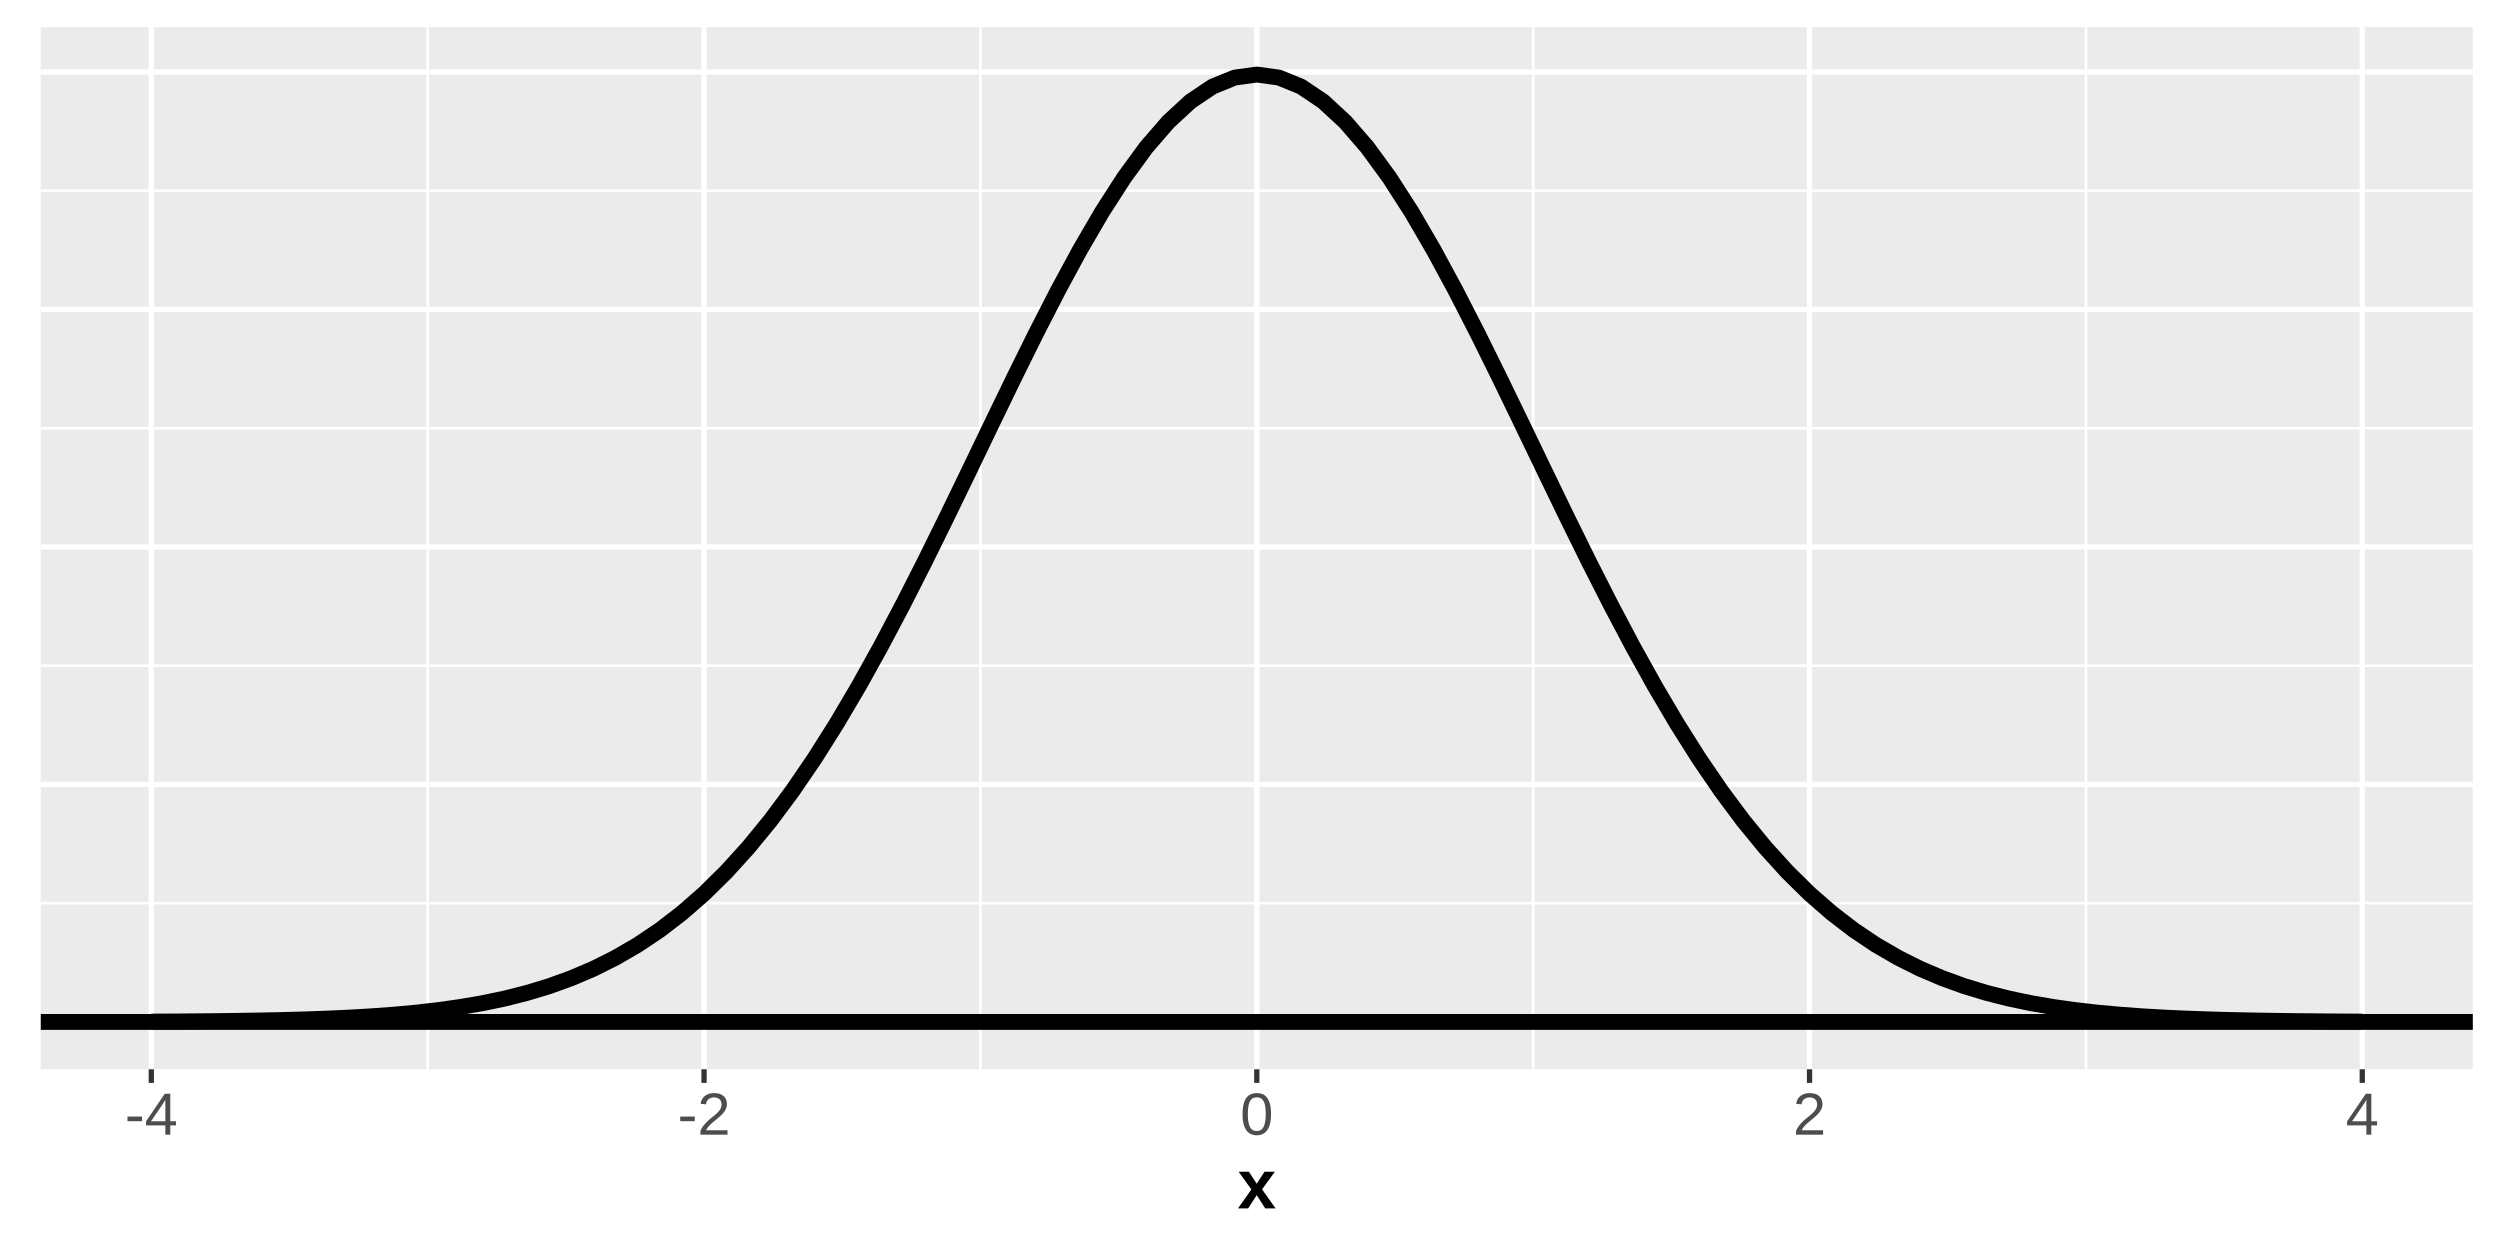
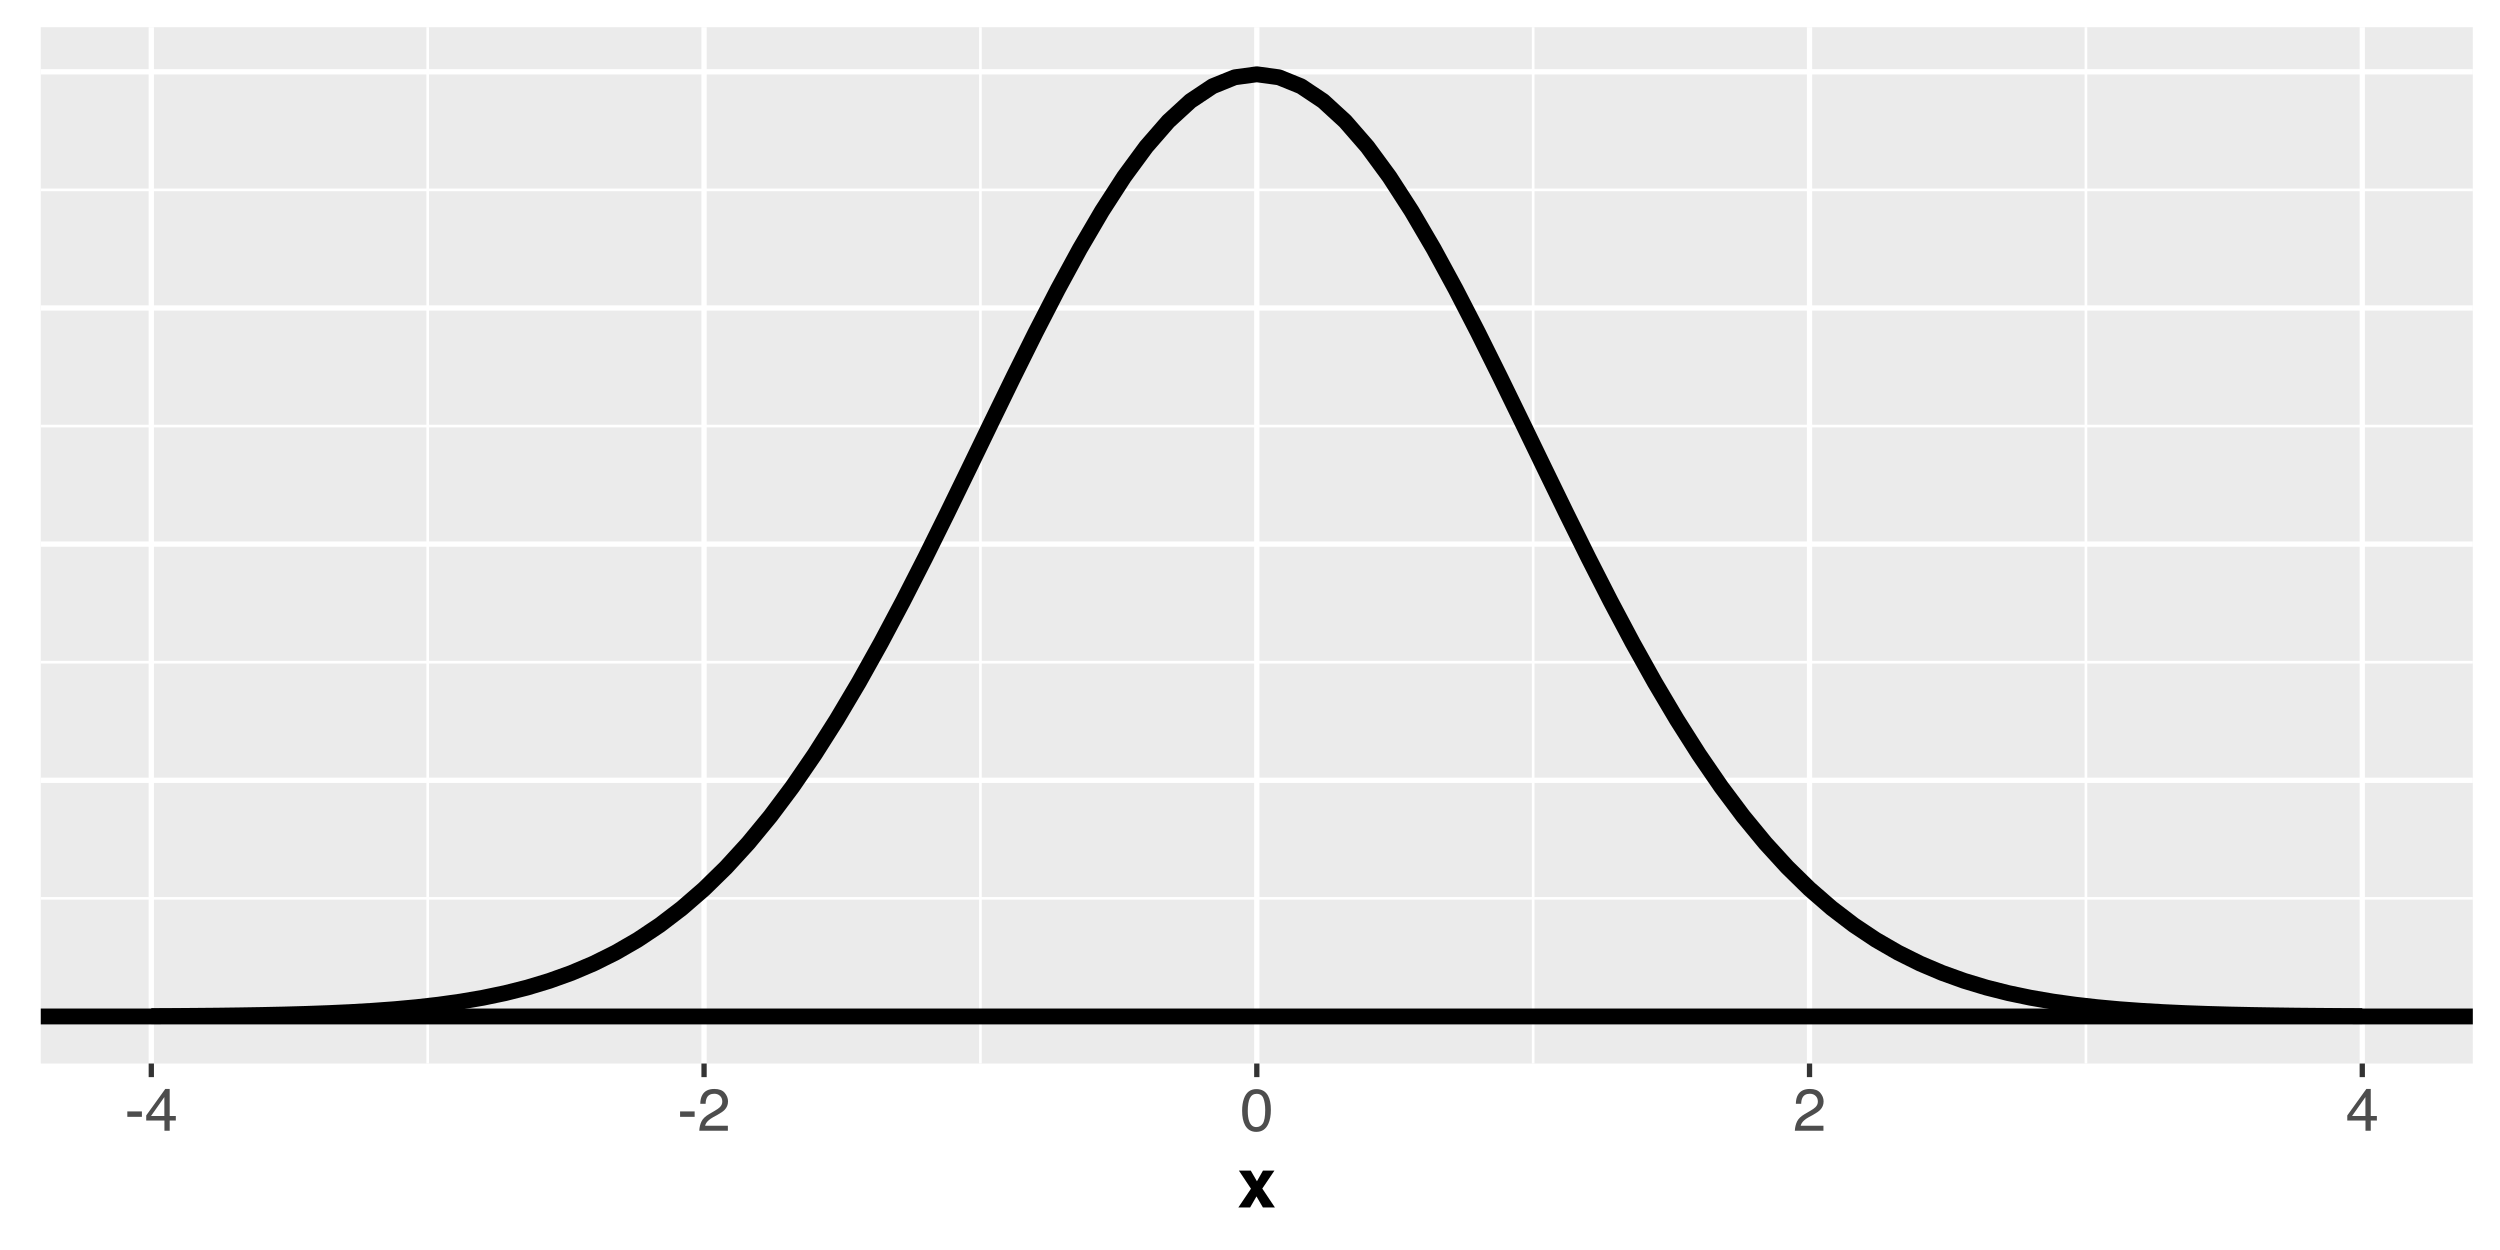
- <svg xmlns="http://www.w3.org/2000/svg" width="504pt" height="252pt" viewBox="0 0 504 252" version="1.1">
+ <svg xmlns="http://www.w3.org/2000/svg" xmlns:xlink="http://www.w3.org/1999/xlink" width="504pt" height="252pt" viewBox="0 0 504 252" version="1.1">
  <defs>
+     <g>
+       <symbol overflow="visible" id="glyph0-0">
+         <path style="stroke:none;" d="M 0.391 0 L 0.391 -8.609 L 7.219 -8.609 L 7.219 0 Z M 6.141 -1.078 L 6.141 -7.531 L 1.469 -7.531 L 1.469 -1.078 Z M 6.141 -1.078 " />
+       </symbol>
+       <symbol overflow="visible" id="glyph0-1">
+         <path style="stroke:none;" d="M 0.5 -3.891 L 3.438 -3.891 L 3.438 -2.797 L 0.5 -2.797 Z M 0.5 -3.891 " />
+       </symbol>
+       <symbol overflow="visible" id="glyph0-2">
+         <path style="stroke:none;" d="M 3.969 -2.969 L 3.969 -6.781 L 1.281 -2.969 Z M 3.984 0 L 3.984 -2.047 L 0.312 -2.047 L 0.312 -3.078 L 4.156 -8.422 L 5.047 -8.422 L 5.047 -2.969 L 6.281 -2.969 L 6.281 -2.047 L 5.047 -2.047 L 5.047 0 Z M 3.984 0 " />
+       </symbol>
+       <symbol overflow="visible" id="glyph0-3">
+         <path style="stroke:none;" d="M 0.375 0 C 0.414 -0.719 0.566 -1.344 0.828 -1.875 C 1.086 -2.414 1.594 -2.906 2.344 -3.344 L 3.469 -4 C 3.969 -4.289 4.32 -4.539 4.531 -4.75 C 4.852 -5.07 5.016 -5.441 5.016 -5.859 C 5.016 -6.348 4.863 -6.734 4.562 -7.016 C 4.27 -7.305 3.883 -7.453 3.406 -7.453 C 2.676 -7.453 2.176 -7.18 1.906 -6.641 C 1.75 -6.336 1.664 -5.93 1.656 -5.422 L 0.578 -5.422 C 0.586 -6.148 0.723 -6.742 0.984 -7.203 C 1.441 -8.016 2.25 -8.422 3.406 -8.422 C 4.363 -8.422 5.062 -8.16 5.5 -7.641 C 5.945 -7.117 6.172 -6.539 6.172 -5.906 C 6.172 -5.238 5.938 -4.664 5.469 -4.188 C 5.195 -3.906 4.707 -3.566 4 -3.172 L 3.188 -2.734 C 2.812 -2.523 2.516 -2.32 2.297 -2.125 C 1.898 -1.789 1.648 -1.414 1.547 -1 L 6.141 -1 L 6.141 0 Z M 0.375 0 " />
+       </symbol>
+       <symbol overflow="visible" id="glyph0-4">
+         <path style="stroke:none;" d="M 3.25 -8.391 C 4.332 -8.391 5.117 -7.941 5.609 -7.047 C 5.984 -6.359 6.172 -5.41 6.172 -4.203 C 6.172 -3.066 6 -2.125 5.656 -1.375 C 5.164 -0.301 4.359 0.234 3.234 0.234 C 2.234 0.234 1.484 -0.203 0.984 -1.078 C 0.578 -1.816 0.375 -2.801 0.375 -4.031 C 0.375 -4.977 0.5 -5.797 0.75 -6.484 C 1.207 -7.754 2.039 -8.391 3.25 -8.391 Z M 3.234 -0.734 C 3.785 -0.734 4.223 -0.973 4.547 -1.453 C 4.867 -1.941 5.031 -2.848 5.031 -4.172 C 5.031 -5.117 4.91 -5.898 4.672 -6.516 C 4.441 -7.129 3.988 -7.438 3.312 -7.438 C 2.688 -7.438 2.227 -7.145 1.938 -6.562 C 1.656 -5.977 1.516 -5.117 1.516 -3.984 C 1.516 -3.129 1.609 -2.441 1.797 -1.922 C 2.078 -1.129 2.555 -0.734 3.234 -0.734 Z M 3.234 -0.734 " />
+       </symbol>
+       <symbol overflow="visible" id="glyph1-0">
+         <path style="stroke:none;" d="M 1.047 -10.078 L 9.172 -10.078 L 9.172 0 L 1.047 0 Z M 7.906 -1.266 L 7.906 -8.812 L 2.312 -8.812 L 2.312 -1.266 Z M 7.906 -1.266 " />
+       </symbol>
+       <symbol overflow="visible" id="glyph1-1">
+         <path style="stroke:none;" d="M 7.547 0 L 5.125 0 L 3.828 -2.234 L 2.547 0 L 0.172 0 L 2.719 -3.781 L 0.281 -7.438 L 2.672 -7.438 L 3.922 -5.281 L 5.141 -7.438 L 7.453 -7.438 L 5 -3.812 Z M 7.547 0 " />
+       </symbol>
+     </g>
    <clipPath id="clip1">
-       <path d="M 8.219 5.48 L 498.52 5.48 L 498.52 215.566 L 8.219 215.566 Z M 8.219 5.48 " />
+       <path d="M 8.219 5.48 L 498.52 5.48 L 498.52 214.414 L 8.219 214.414 Z M 8.219 5.48 " />
    </clipPath>
    <clipPath id="clip2">
-       <path d="M 8.219 181 L 498.52 181 L 498.52 183 L 8.219 183 Z M 8.219 181 " />
+       <path d="M 8.219 180 L 498.52 180 L 498.52 182 L 8.219 182 Z M 8.219 180 " />
    </clipPath>
    <clipPath id="clip3">
-       <path d="M 8.219 133 L 498.52 133 L 498.52 135 L 8.219 135 Z M 8.219 133 " />
+       <path d="M 8.219 133 L 498.52 133 L 498.52 134 L 8.219 134 Z M 8.219 133 " />
    </clipPath>
    <clipPath id="clip4">
-       <path d="M 8.219 86 L 498.52 86 L 498.52 87 L 8.219 87 Z M 8.219 86 " />
+       <path d="M 8.219 85 L 498.52 85 L 498.52 87 L 8.219 87 Z M 8.219 85 " />
    </clipPath>
    <clipPath id="clip5">
      <path d="M 8.219 38 L 498.52 38 L 498.52 39 L 8.219 39 Z M 8.219 38 " />
    </clipPath>
    <clipPath id="clip6">
-       <path d="M 85 5.48 L 87 5.48 L 87 215.566 L 85 215.566 Z M 85 5.48 " />
+       <path d="M 85 5.48 L 87 5.48 L 87 214.414 L 85 214.414 Z M 85 5.48 " />
    </clipPath>
    <clipPath id="clip7">
-       <path d="M 197 5.48 L 198 5.48 L 198 215.566 L 197 215.566 Z M 197 5.48 " />
+       <path d="M 197 5.48 L 198 5.48 L 198 214.414 L 197 214.414 Z M 197 5.48 " />
    </clipPath>
    <clipPath id="clip8">
-       <path d="M 308 5.48 L 310 5.48 L 310 215.566 L 308 215.566 Z M 308 5.48 " />
+       <path d="M 308 5.48 L 310 5.48 L 310 214.414 L 308 214.414 Z M 308 5.48 " />
    </clipPath>
    <clipPath id="clip9">
-       <path d="M 420 5.48 L 421 5.48 L 421 215.566 L 420 215.566 Z M 420 5.48 " />
+       <path d="M 420 5.48 L 421 5.48 L 421 214.414 L 420 214.414 Z M 420 5.48 " />
    </clipPath>
    <clipPath id="clip10">
-       <path d="M 8.219 205 L 498.52 205 L 498.52 207 L 8.219 207 Z M 8.219 205 " />
+       <path d="M 8.219 204 L 498.52 204 L 498.52 206 L 8.219 206 Z M 8.219 204 " />
    </clipPath>
    <clipPath id="clip11">
-       <path d="M 8.219 157 L 498.52 157 L 498.52 159 L 8.219 159 Z M 8.219 157 " />
+       <path d="M 8.219 156 L 498.52 156 L 498.52 158 L 8.219 158 Z M 8.219 156 " />
    </clipPath>
    <clipPath id="clip12">
      <path d="M 8.219 109 L 498.52 109 L 498.52 111 L 8.219 111 Z M 8.219 109 " />
    </clipPath>
    <clipPath id="clip13">
      <path d="M 8.219 61 L 498.52 61 L 498.52 63 L 8.219 63 Z M 8.219 61 " />
    </clipPath>
    <clipPath id="clip14">
      <path d="M 8.219 13 L 498.52 13 L 498.52 16 L 8.219 16 Z M 8.219 13 " />
    </clipPath>
    <clipPath id="clip15">
-       <path d="M 29 5.48 L 32 5.48 L 32 215.566 L 29 215.566 Z M 29 5.48 " />
+       <path d="M 29 5.48 L 32 5.48 L 32 214.414 L 29 214.414 Z M 29 5.48 " />
    </clipPath>
    <clipPath id="clip16">
-       <path d="M 141 5.48 L 143 5.48 L 143 215.566 L 141 215.566 Z M 141 5.48 " />
+       <path d="M 141 5.48 L 143 5.48 L 143 214.414 L 141 214.414 Z M 141 5.48 " />
    </clipPath>
    <clipPath id="clip17">
-       <path d="M 252 5.48 L 254 5.48 L 254 215.566 L 252 215.566 Z M 252 5.48 " />
+       <path d="M 252 5.48 L 254 5.48 L 254 214.414 L 252 214.414 Z M 252 5.48 " />
    </clipPath>
    <clipPath id="clip18">
-       <path d="M 364 5.48 L 366 5.48 L 366 215.566 L 364 215.566 Z M 364 5.48 " />
+       <path d="M 364 5.48 L 366 5.48 L 366 214.414 L 364 214.414 Z M 364 5.48 " />
    </clipPath>
    <clipPath id="clip19">
-       <path d="M 475 5.48 L 477 5.48 L 477 215.566 L 475 215.566 Z M 475 5.48 " />
+       <path d="M 475 5.48 L 477 5.48 L 477 214.414 L 475 214.414 Z M 475 5.48 " />
    </clipPath>
    <clipPath id="clip20">
-       <path d="M 8.219 204 L 498.52 204 L 498.52 208 L 8.219 208 Z M 8.219 204 " />
+       <path d="M 8.219 203 L 498.52 203 L 498.52 207 L 8.219 207 Z M 8.219 203 " />
    </clipPath>
  </defs>
  <g id="surface269">
    <rect x="0" y="0" width="504" height="252" style="fill:rgb(100%,100%,100%);fill-opacity:1;stroke:none;" />
    <rect x="0" y="0" width="504" height="252" style="fill:rgb(100%,100%,100%);fill-opacity:1;stroke:none;" />
    <path style="fill:none;stroke-width:1.067;stroke-linecap:round;stroke-linejoin:round;stroke:rgb(100%,100%,100%);stroke-opacity:1;stroke-miterlimit:10;" d="M 0 252 L 504 252 L 504 0 L 0 0 Z M 0 252 " />
    <g clip-path="url(#clip1)" clip-rule="nonzero">
-       <path style=" stroke:none;fill-rule:nonzero;fill:rgb(92.157%,92.157%,92.157%);fill-opacity:1;" d="M 8.219 215.566 L 498.52 215.566 L 498.52 5.48 L 8.219 5.48 Z M 8.219 215.566 " />
+       <path style=" stroke:none;fill-rule:nonzero;fill:rgb(92.157%,92.157%,92.157%);fill-opacity:1;" d="M 8.219 214.414 L 498.52 214.414 L 498.52 5.48 L 8.219 5.48 Z M 8.219 214.414 " />
    </g>
    <g clip-path="url(#clip2)" clip-rule="nonzero">
-       <path style="fill:none;stroke-width:0.533;stroke-linecap:butt;stroke-linejoin:round;stroke:rgb(100%,100%,100%);stroke-opacity:1;stroke-miterlimit:10;" d="M 8.219 182.078 L 498.52 182.078 " />
+       <path style="fill:none;stroke-width:0.533;stroke-linecap:butt;stroke-linejoin:round;stroke:rgb(100%,100%,100%);stroke-opacity:1;stroke-miterlimit:10;" d="M 8.219 181.113 L 498.52 181.113 " />
    </g>
    <g clip-path="url(#clip3)" clip-rule="nonzero">
-       <path style="fill:none;stroke-width:0.533;stroke-linecap:butt;stroke-linejoin:round;stroke:rgb(100%,100%,100%);stroke-opacity:1;stroke-miterlimit:10;" d="M 8.219 134.207 L 498.52 134.207 " />
+       <path style="fill:none;stroke-width:0.533;stroke-linecap:butt;stroke-linejoin:round;stroke:rgb(100%,100%,100%);stroke-opacity:1;stroke-miterlimit:10;" d="M 8.219 133.5 L 498.52 133.5 " />
    </g>
    <g clip-path="url(#clip4)" clip-rule="nonzero">
-       <path style="fill:none;stroke-width:0.533;stroke-linecap:butt;stroke-linejoin:round;stroke:rgb(100%,100%,100%);stroke-opacity:1;stroke-miterlimit:10;" d="M 8.219 86.332 L 498.52 86.332 " />
+       <path style="fill:none;stroke-width:0.533;stroke-linecap:butt;stroke-linejoin:round;stroke:rgb(100%,100%,100%);stroke-opacity:1;stroke-miterlimit:10;" d="M 8.219 85.891 L 498.52 85.891 " />
    </g>
    <g clip-path="url(#clip5)" clip-rule="nonzero">
-       <path style="fill:none;stroke-width:0.533;stroke-linecap:butt;stroke-linejoin:round;stroke:rgb(100%,100%,100%);stroke-opacity:1;stroke-miterlimit:10;" d="M 8.219 38.461 L 498.52 38.461 " />
+       <path style="fill:none;stroke-width:0.533;stroke-linecap:butt;stroke-linejoin:round;stroke:rgb(100%,100%,100%);stroke-opacity:1;stroke-miterlimit:10;" d="M 8.219 38.277 L 498.52 38.277 " />
    </g>
    <g clip-path="url(#clip6)" clip-rule="nonzero">
-       <path style="fill:none;stroke-width:0.533;stroke-linecap:butt;stroke-linejoin:round;stroke:rgb(100%,100%,100%);stroke-opacity:1;stroke-miterlimit:10;" d="M 86.223 215.566 L 86.223 5.48 " />
+       <path style="fill:none;stroke-width:0.533;stroke-linecap:butt;stroke-linejoin:round;stroke:rgb(100%,100%,100%);stroke-opacity:1;stroke-miterlimit:10;" d="M 86.223 214.414 L 86.223 5.48 " />
    </g>
    <g clip-path="url(#clip7)" clip-rule="nonzero">
-       <path style="fill:none;stroke-width:0.533;stroke-linecap:butt;stroke-linejoin:round;stroke:rgb(100%,100%,100%);stroke-opacity:1;stroke-miterlimit:10;" d="M 197.652 215.566 L 197.652 5.48 " />
+       <path style="fill:none;stroke-width:0.533;stroke-linecap:butt;stroke-linejoin:round;stroke:rgb(100%,100%,100%);stroke-opacity:1;stroke-miterlimit:10;" d="M 197.652 214.414 L 197.652 5.48 " />
    </g>
    <g clip-path="url(#clip8)" clip-rule="nonzero">
-       <path style="fill:none;stroke-width:0.533;stroke-linecap:butt;stroke-linejoin:round;stroke:rgb(100%,100%,100%);stroke-opacity:1;stroke-miterlimit:10;" d="M 309.086 215.566 L 309.086 5.48 " />
+       <path style="fill:none;stroke-width:0.533;stroke-linecap:butt;stroke-linejoin:round;stroke:rgb(100%,100%,100%);stroke-opacity:1;stroke-miterlimit:10;" d="M 309.086 214.414 L 309.086 5.48 " />
    </g>
    <g clip-path="url(#clip9)" clip-rule="nonzero">
-       <path style="fill:none;stroke-width:0.533;stroke-linecap:butt;stroke-linejoin:round;stroke:rgb(100%,100%,100%);stroke-opacity:1;stroke-miterlimit:10;" d="M 420.52 215.566 L 420.52 5.48 " />
+       <path style="fill:none;stroke-width:0.533;stroke-linecap:butt;stroke-linejoin:round;stroke:rgb(100%,100%,100%);stroke-opacity:1;stroke-miterlimit:10;" d="M 420.52 214.414 L 420.52 5.48 " />
    </g>
    <g clip-path="url(#clip10)" clip-rule="nonzero">
-       <path style="fill:none;stroke-width:1.067;stroke-linecap:butt;stroke-linejoin:round;stroke:rgb(100%,100%,100%);stroke-opacity:1;stroke-miterlimit:10;" d="M 8.219 206.016 L 498.52 206.016 " />
+       <path style="fill:none;stroke-width:1.067;stroke-linecap:butt;stroke-linejoin:round;stroke:rgb(100%,100%,100%);stroke-opacity:1;stroke-miterlimit:10;" d="M 8.219 204.918 L 498.52 204.918 " />
    </g>
    <g clip-path="url(#clip11)" clip-rule="nonzero">
-       <path style="fill:none;stroke-width:1.067;stroke-linecap:butt;stroke-linejoin:round;stroke:rgb(100%,100%,100%);stroke-opacity:1;stroke-miterlimit:10;" d="M 8.219 158.145 L 498.52 158.145 " />
+       <path style="fill:none;stroke-width:1.067;stroke-linecap:butt;stroke-linejoin:round;stroke:rgb(100%,100%,100%);stroke-opacity:1;stroke-miterlimit:10;" d="M 8.219 157.305 L 498.52 157.305 " />
    </g>
    <g clip-path="url(#clip12)" clip-rule="nonzero">
-       <path style="fill:none;stroke-width:1.067;stroke-linecap:butt;stroke-linejoin:round;stroke:rgb(100%,100%,100%);stroke-opacity:1;stroke-miterlimit:10;" d="M 8.219 110.27 L 498.52 110.27 " />
+       <path style="fill:none;stroke-width:1.067;stroke-linecap:butt;stroke-linejoin:round;stroke:rgb(100%,100%,100%);stroke-opacity:1;stroke-miterlimit:10;" d="M 8.219 109.695 L 498.52 109.695 " />
    </g>
    <g clip-path="url(#clip13)" clip-rule="nonzero">
-       <path style="fill:none;stroke-width:1.067;stroke-linecap:butt;stroke-linejoin:round;stroke:rgb(100%,100%,100%);stroke-opacity:1;stroke-miterlimit:10;" d="M 8.219 62.395 L 498.52 62.395 " />
+       <path style="fill:none;stroke-width:1.067;stroke-linecap:butt;stroke-linejoin:round;stroke:rgb(100%,100%,100%);stroke-opacity:1;stroke-miterlimit:10;" d="M 8.219 62.086 L 498.52 62.086 " />
    </g>
    <g clip-path="url(#clip14)" clip-rule="nonzero">
-       <path style="fill:none;stroke-width:1.067;stroke-linecap:butt;stroke-linejoin:round;stroke:rgb(100%,100%,100%);stroke-opacity:1;stroke-miterlimit:10;" d="M 8.219 14.523 L 498.52 14.523 " />
+       <path style="fill:none;stroke-width:1.067;stroke-linecap:butt;stroke-linejoin:round;stroke:rgb(100%,100%,100%);stroke-opacity:1;stroke-miterlimit:10;" d="M 8.219 14.473 L 498.52 14.473 " />
    </g>
    <g clip-path="url(#clip15)" clip-rule="nonzero">
-       <path style="fill:none;stroke-width:1.067;stroke-linecap:butt;stroke-linejoin:round;stroke:rgb(100%,100%,100%);stroke-opacity:1;stroke-miterlimit:10;" d="M 30.504 215.566 L 30.504 5.48 " />
+       <path style="fill:none;stroke-width:1.067;stroke-linecap:butt;stroke-linejoin:round;stroke:rgb(100%,100%,100%);stroke-opacity:1;stroke-miterlimit:10;" d="M 30.504 214.414 L 30.504 5.48 " />
    </g>
    <g clip-path="url(#clip16)" clip-rule="nonzero">
-       <path style="fill:none;stroke-width:1.067;stroke-linecap:butt;stroke-linejoin:round;stroke:rgb(100%,100%,100%);stroke-opacity:1;stroke-miterlimit:10;" d="M 141.938 215.566 L 141.938 5.48 " />
+       <path style="fill:none;stroke-width:1.067;stroke-linecap:butt;stroke-linejoin:round;stroke:rgb(100%,100%,100%);stroke-opacity:1;stroke-miterlimit:10;" d="M 141.938 214.414 L 141.938 5.48 " />
    </g>
    <g clip-path="url(#clip17)" clip-rule="nonzero">
-       <path style="fill:none;stroke-width:1.067;stroke-linecap:butt;stroke-linejoin:round;stroke:rgb(100%,100%,100%);stroke-opacity:1;stroke-miterlimit:10;" d="M 253.371 215.566 L 253.371 5.48 " />
+       <path style="fill:none;stroke-width:1.067;stroke-linecap:butt;stroke-linejoin:round;stroke:rgb(100%,100%,100%);stroke-opacity:1;stroke-miterlimit:10;" d="M 253.371 214.414 L 253.371 5.48 " />
    </g>
    <g clip-path="url(#clip18)" clip-rule="nonzero">
-       <path style="fill:none;stroke-width:1.067;stroke-linecap:butt;stroke-linejoin:round;stroke:rgb(100%,100%,100%);stroke-opacity:1;stroke-miterlimit:10;" d="M 364.801 215.566 L 364.801 5.48 " />
+       <path style="fill:none;stroke-width:1.067;stroke-linecap:butt;stroke-linejoin:round;stroke:rgb(100%,100%,100%);stroke-opacity:1;stroke-miterlimit:10;" d="M 364.801 214.414 L 364.801 5.48 " />
    </g>
    <g clip-path="url(#clip19)" clip-rule="nonzero">
-       <path style="fill:none;stroke-width:1.067;stroke-linecap:butt;stroke-linejoin:round;stroke:rgb(100%,100%,100%);stroke-opacity:1;stroke-miterlimit:10;" d="M 476.234 215.566 L 476.234 5.48 " />
+       <path style="fill:none;stroke-width:1.067;stroke-linecap:butt;stroke-linejoin:round;stroke:rgb(100%,100%,100%);stroke-opacity:1;stroke-miterlimit:10;" d="M 476.234 214.414 L 476.234 5.48 " />
    </g>
-     <path style="fill:none;stroke-width:3.201;stroke-linecap:butt;stroke-linejoin:round;stroke:rgb(0%,0%,0%);stroke-opacity:1;stroke-miterlimit:10;" d="M 30.504 205.953 L 34.961 205.93 L 39.422 205.898 L 43.879 205.855 L 48.336 205.797 L 52.793 205.723 L 57.25 205.629 L 61.707 205.504 L 66.164 205.34 L 70.621 205.137 L 75.078 204.875 L 79.535 204.547 L 83.992 204.137 L 88.449 203.625 L 92.906 202.996 L 97.363 202.227 L 101.82 201.293 L 106.281 200.16 L 110.738 198.809 L 115.195 197.195 L 119.652 195.297 L 124.109 193.066 L 128.566 190.477 L 133.023 187.488 L 137.48 184.062 L 141.938 180.168 L 146.395 175.781 L 150.852 170.875 L 155.309 165.43 L 159.766 159.445 L 164.223 152.914 L 168.68 145.855 L 173.141 138.293 L 177.598 130.27 L 182.055 121.832 L 186.512 113.055 L 190.969 104.012 L 195.426 94.809 L 199.883 85.547 L 204.34 76.344 L 208.797 67.332 L 213.254 58.637 L 217.711 50.398 L 222.168 42.746 L 226.625 35.812 L 231.082 29.711 L 235.539 24.562 L 239.996 20.449 L 244.457 17.457 L 248.914 15.641 L 253.371 15.027 L 257.828 15.641 L 262.285 17.457 L 266.742 20.449 L 271.199 24.562 L 275.656 29.711 L 280.113 35.812 L 284.57 42.746 L 289.027 50.398 L 293.484 58.637 L 297.941 67.332 L 302.398 76.344 L 306.855 85.547 L 311.316 94.809 L 315.773 104.012 L 320.23 113.055 L 324.688 121.832 L 329.145 130.27 L 333.602 138.293 L 338.059 145.855 L 342.516 152.914 L 346.973 159.445 L 351.43 165.43 L 355.887 170.875 L 360.344 175.781 L 364.801 180.168 L 369.258 184.062 L 373.715 187.488 L 378.176 190.477 L 382.633 193.066 L 387.09 195.297 L 391.547 197.195 L 396.004 198.809 L 400.461 200.16 L 404.918 201.293 L 409.375 202.227 L 413.832 202.996 L 418.289 203.625 L 422.746 204.137 L 427.203 204.547 L 431.66 204.875 L 436.117 205.137 L 440.574 205.34 L 445.031 205.504 L 449.492 205.629 L 453.949 205.723 L 458.406 205.797 L 462.863 205.855 L 467.32 205.898 L 471.777 205.93 L 476.234 205.953 " />
+     <path style="fill:none;stroke-width:3.201;stroke-linecap:butt;stroke-linejoin:round;stroke:rgb(0%,0%,0%);stroke-opacity:1;stroke-miterlimit:10;" d="M 30.504 204.855 L 34.961 204.832 L 39.422 204.797 L 43.879 204.758 L 48.336 204.699 L 52.793 204.625 L 57.25 204.531 L 61.707 204.406 L 66.164 204.246 L 70.621 204.043 L 75.078 203.781 L 79.535 203.457 L 83.992 203.047 L 88.449 202.539 L 92.906 201.914 L 97.363 201.148 L 101.82 200.219 L 106.281 199.094 L 110.738 197.746 L 115.195 196.145 L 119.652 194.254 L 124.109 192.039 L 128.566 189.465 L 133.023 186.488 L 137.48 183.082 L 141.938 179.211 L 146.395 174.848 L 150.852 169.969 L 155.309 164.555 L 159.766 158.602 L 164.223 152.105 L 168.68 145.086 L 173.141 137.566 L 177.598 129.586 L 182.055 121.195 L 186.512 112.465 L 190.969 103.473 L 195.426 94.316 L 199.883 85.105 L 204.34 75.957 L 208.797 66.992 L 213.254 58.348 L 217.711 50.152 L 222.168 42.543 L 226.625 35.645 L 231.082 29.578 L 235.539 24.457 L 239.996 20.367 L 244.457 17.391 L 248.914 15.582 L 253.371 14.977 L 257.828 15.582 L 262.285 17.391 L 266.742 20.367 L 271.199 24.457 L 275.656 29.578 L 280.113 35.645 L 284.57 42.543 L 289.027 50.152 L 293.484 58.348 L 297.941 66.992 L 302.398 75.957 L 306.855 85.105 L 311.316 94.316 L 315.773 103.473 L 320.23 112.465 L 324.688 121.195 L 329.145 129.586 L 333.602 137.566 L 338.059 145.086 L 342.516 152.105 L 346.973 158.602 L 351.43 164.555 L 355.887 169.969 L 360.344 174.848 L 364.801 179.211 L 369.258 183.082 L 373.715 186.488 L 378.176 189.465 L 382.633 192.039 L 387.09 194.254 L 391.547 196.145 L 396.004 197.746 L 400.461 199.094 L 404.918 200.219 L 409.375 201.148 L 413.832 201.914 L 418.289 202.539 L 422.746 203.047 L 427.203 203.457 L 431.66 203.781 L 436.117 204.043 L 440.574 204.246 L 445.031 204.406 L 449.492 204.531 L 453.949 204.625 L 458.406 204.699 L 462.863 204.758 L 467.32 204.797 L 471.777 204.832 L 476.234 204.855 " />
    <g clip-path="url(#clip20)" clip-rule="nonzero">
-       <path style="fill:none;stroke-width:3.201;stroke-linecap:butt;stroke-linejoin:round;stroke:rgb(0%,0%,0%);stroke-opacity:1;stroke-miterlimit:10;" d="M 8.219 206.016 L 498.52 206.016 " />
+       <path style="fill:none;stroke-width:3.201;stroke-linecap:butt;stroke-linejoin:round;stroke:rgb(0%,0%,0%);stroke-opacity:1;stroke-miterlimit:10;" d="M 8.219 204.918 L 498.52 204.918 " />
    </g>
-     <path style="fill:none;stroke-width:1.067;stroke-linecap:butt;stroke-linejoin:round;stroke:rgb(20%,20%,20%);stroke-opacity:1;stroke-miterlimit:10;" d="M 30.504 218.305 L 30.504 215.566 " />
-     <path style="fill:none;stroke-width:1.067;stroke-linecap:butt;stroke-linejoin:round;stroke:rgb(20%,20%,20%);stroke-opacity:1;stroke-miterlimit:10;" d="M 141.938 218.305 L 141.938 215.566 " />
-     <path style="fill:none;stroke-width:1.067;stroke-linecap:butt;stroke-linejoin:round;stroke:rgb(20%,20%,20%);stroke-opacity:1;stroke-miterlimit:10;" d="M 253.371 218.305 L 253.371 215.566 " />
-     <path style="fill:none;stroke-width:1.067;stroke-linecap:butt;stroke-linejoin:round;stroke:rgb(20%,20%,20%);stroke-opacity:1;stroke-miterlimit:10;" d="M 364.801 218.305 L 364.801 215.566 " />
-     <path style="fill:none;stroke-width:1.067;stroke-linecap:butt;stroke-linejoin:round;stroke:rgb(20%,20%,20%);stroke-opacity:1;stroke-miterlimit:10;" d="M 476.234 218.305 L 476.234 215.566 " />
-     <path style=" stroke:none;fill-rule:nonzero;fill:rgb(30.196%,30.196%,30.196%);fill-opacity:1;" d="M 25.703 226.035 L 25.703 225.098 L 28.633 225.098 L 28.633 226.035 Z M 25.703 226.035 " />
-     <path style=" stroke:none;fill-rule:nonzero;fill:rgb(30.196%,30.196%,30.196%);fill-opacity:1;" d="M 34.328 226.883 L 34.328 228.754 L 33.332 228.754 L 33.332 226.883 L 29.441 226.883 L 29.441 226.062 L 33.223 220.496 L 34.328 220.496 L 34.328 226.051 L 35.488 226.051 L 35.488 226.883 Z M 33.332 221.688 L 33.328 221.695 L 33.328 221.699 L 33.324 221.711 L 33.316 221.719 L 33.312 221.73 L 33.305 221.742 L 33.301 221.758 L 33.293 221.77 L 33.281 221.789 L 33.266 221.82 L 33.254 221.84 L 33.246 221.855 L 33.234 221.875 L 33.223 221.891 L 33.215 221.91 L 33.191 221.949 L 33.18 221.973 L 33.156 222.012 L 33.145 222.035 L 33.133 222.055 L 33.121 222.078 L 33.109 222.098 L 33.098 222.121 L 33.082 222.141 L 33.059 222.188 L 33.047 222.207 L 33.035 222.23 L 33 222.289 L 32.988 222.305 L 32.98 222.324 L 32.969 222.34 L 32.961 222.355 L 32.949 222.371 L 32.941 222.383 L 30.824 225.5 L 30.82 225.512 L 30.812 225.52 L 30.789 225.555 L 30.777 225.566 L 30.77 225.582 L 30.758 225.594 L 30.75 225.609 L 30.703 225.672 L 30.695 225.688 L 30.531 225.906 L 30.52 225.918 L 30.484 225.965 L 30.477 225.977 L 30.465 225.992 L 30.457 226.004 L 30.438 226.023 L 30.43 226.035 L 30.414 226.051 L 33.332 226.051 Z M 33.332 221.688 " />
-     <path style=" stroke:none;fill-rule:nonzero;fill:rgb(30.196%,30.196%,30.196%);fill-opacity:1;" d="M 137.137 226.035 L 137.137 225.098 L 140.066 225.098 L 140.066 226.035 Z M 137.137 226.035 " />
-     <path style=" stroke:none;fill-rule:nonzero;fill:rgb(30.196%,30.196%,30.196%);fill-opacity:1;" d="M 141.203 228.754 L 141.203 228.008 L 141.262 227.875 L 141.328 227.742 L 141.395 227.613 L 141.461 227.488 L 141.535 227.363 L 141.605 227.246 L 141.684 227.129 L 141.762 227.016 L 141.844 226.91 L 141.93 226.801 L 142.016 226.699 L 142.105 226.594 L 142.191 226.496 L 142.371 226.301 L 142.555 226.117 L 142.742 225.938 L 142.836 225.852 L 142.934 225.77 L 143.027 225.684 L 143.215 225.52 L 143.496 225.285 L 143.684 225.137 L 143.773 225.062 L 143.867 224.988 L 143.957 224.918 L 144.047 224.844 L 144.133 224.77 L 144.219 224.699 L 144.305 224.625 L 144.387 224.555 L 144.543 224.406 L 144.617 224.336 L 144.691 224.262 L 144.832 224.113 L 144.957 223.965 L 145.016 223.887 L 145.125 223.73 L 145.176 223.652 L 145.223 223.574 L 145.266 223.492 L 145.305 223.41 L 145.34 223.324 L 145.371 223.238 L 145.398 223.148 L 145.418 223.059 L 145.434 222.965 L 145.445 222.867 L 145.453 222.77 L 145.457 222.672 L 145.457 222.602 L 145.453 222.535 L 145.438 222.402 L 145.43 222.344 L 145.418 222.281 L 145.406 222.223 L 145.391 222.164 L 145.352 222.055 L 145.305 221.953 L 145.277 221.902 L 145.223 221.809 L 145.191 221.766 L 145.121 221.68 L 145.086 221.641 L 145.047 221.605 L 145.004 221.57 L 144.965 221.535 L 144.918 221.504 L 144.875 221.477 L 144.828 221.445 L 144.676 221.375 L 144.512 221.316 L 144.453 221.301 L 144.336 221.277 L 144.273 221.266 L 144.148 221.25 L 144.082 221.246 L 144.02 221.242 L 143.887 221.242 L 143.824 221.246 L 143.766 221.25 L 143.703 221.254 L 143.645 221.266 L 143.582 221.273 L 143.465 221.297 L 143.41 221.312 L 143.352 221.328 L 143.297 221.348 L 143.246 221.367 L 143.191 221.391 L 143.141 221.414 L 143.094 221.441 L 143.043 221.465 L 142.949 221.527 L 142.906 221.559 L 142.859 221.594 L 142.816 221.629 L 142.699 221.746 L 142.664 221.793 L 142.629 221.836 L 142.594 221.883 L 142.562 221.93 L 142.531 221.98 L 142.504 222.031 L 142.477 222.086 L 142.43 222.195 L 142.391 222.312 L 142.359 222.438 L 142.348 222.5 L 142.336 222.566 L 142.328 222.637 L 141.25 222.535 L 141.262 222.449 L 141.277 222.359 L 141.293 222.273 L 141.312 222.188 L 141.336 222.105 L 141.363 222.02 L 141.391 221.938 L 141.422 221.859 L 141.457 221.777 L 141.535 221.621 L 141.578 221.547 L 141.625 221.473 L 141.672 221.402 L 141.781 221.262 L 141.836 221.199 L 141.898 221.133 L 141.961 221.074 L 142.027 221.012 L 142.098 220.953 L 142.168 220.898 L 142.246 220.844 L 142.32 220.793 L 142.484 220.699 L 142.57 220.656 L 142.75 220.578 L 142.844 220.543 L 142.941 220.512 L 143.145 220.457 L 143.25 220.438 L 143.359 220.418 L 143.473 220.402 L 143.586 220.391 L 143.828 220.375 L 144.07 220.375 L 144.191 220.379 L 144.309 220.387 L 144.422 220.398 L 144.531 220.41 L 144.641 220.426 L 144.746 220.445 L 144.949 220.492 L 145.047 220.52 L 145.141 220.551 L 145.32 220.621 L 145.406 220.66 L 145.488 220.703 L 145.566 220.746 L 145.645 220.797 L 145.719 220.844 L 145.789 220.898 L 145.855 220.953 L 145.922 221.012 L 145.98 221.074 L 146.098 221.207 L 146.199 221.348 L 146.246 221.422 L 146.289 221.5 L 146.328 221.582 L 146.363 221.664 L 146.398 221.75 L 146.43 221.836 L 146.477 222.023 L 146.496 222.117 L 146.512 222.215 L 146.523 222.316 L 146.535 222.422 L 146.539 222.527 L 146.539 222.719 L 146.535 222.801 L 146.527 222.883 L 146.516 222.961 L 146.504 223.043 L 146.465 223.199 L 146.441 223.277 L 146.418 223.352 L 146.387 223.426 L 146.359 223.504 L 146.324 223.574 L 146.254 223.723 L 146.176 223.863 L 146.133 223.934 L 146.039 224.074 L 145.988 224.141 L 145.938 224.211 L 145.836 224.344 L 145.781 224.41 L 145.664 224.543 L 145.605 224.605 L 145.543 224.672 L 145.48 224.734 L 145.414 224.797 L 145.348 224.863 L 145.148 225.051 L 145.078 225.113 L 145.012 225.176 L 144.941 225.234 L 144.801 225.359 L 144.73 225.418 L 144.656 225.48 L 144.516 225.598 L 144.441 225.66 L 144.371 225.719 L 144.297 225.777 L 144.227 225.836 L 144.152 225.898 L 144.082 225.957 L 144.008 226.016 L 143.867 226.133 L 143.793 226.195 L 143.727 226.254 L 143.586 226.371 L 143.453 226.488 L 143.387 226.551 L 143.262 226.668 L 143.141 226.789 L 143.082 226.852 L 143.023 226.91 L 142.969 226.973 L 142.91 227.031 L 142.859 227.094 L 142.805 227.156 L 142.754 227.219 L 142.707 227.281 L 142.66 227.34 L 142.613 227.402 L 142.57 227.465 L 142.531 227.531 L 142.492 227.594 L 142.457 227.66 L 142.422 227.723 L 142.391 227.789 L 142.363 227.855 L 146.668 227.855 L 146.668 228.754 Z M 141.203 228.754 " />
-     <path style=" stroke:none;fill-rule:nonzero;fill:rgb(30.196%,30.196%,30.196%);fill-opacity:1;" d="M 256.238 224.621 L 256.234 224.855 L 256.23 225.082 L 256.219 225.301 L 256.203 225.516 L 256.18 225.719 L 256.156 225.914 L 256.125 226.105 L 256.09 226.285 L 256.055 226.461 L 256.008 226.625 L 255.965 226.785 L 255.914 226.938 L 255.859 227.086 L 255.805 227.227 L 255.746 227.359 L 255.68 227.488 L 255.613 227.609 L 255.543 227.727 L 255.473 227.836 L 255.395 227.938 L 255.316 228.035 L 255.234 228.129 L 255.062 228.293 L 254.973 228.367 L 254.785 228.5 L 254.684 228.555 L 254.586 228.609 L 254.375 228.695 L 254.156 228.766 L 254.047 228.793 L 253.934 228.816 L 253.82 228.836 L 253.707 228.852 L 253.59 228.863 L 253.355 228.871 L 253.234 228.867 L 253.117 228.863 L 253 228.852 L 252.887 228.836 L 252.773 228.816 L 252.66 228.793 L 252.551 228.766 L 252.441 228.73 L 252.336 228.695 L 252.23 228.652 L 252.129 228.609 L 252.027 228.555 L 251.93 228.5 L 251.742 228.367 L 251.652 228.293 L 251.48 228.129 L 251.402 228.035 L 251.32 227.938 L 251.246 227.836 L 251.176 227.727 L 251.109 227.613 L 251.043 227.492 L 250.98 227.363 L 250.922 227.23 L 250.867 227.09 L 250.812 226.945 L 250.719 226.633 L 250.676 226.465 L 250.641 226.293 L 250.609 226.109 L 250.578 225.918 L 250.555 225.723 L 250.535 225.52 L 250.52 225.305 L 250.512 225.086 L 250.504 224.859 L 250.5 224.621 L 250.504 224.379 L 250.512 224.141 L 250.52 223.914 L 250.535 223.695 L 250.555 223.484 L 250.578 223.281 L 250.609 223.086 L 250.641 222.902 L 250.676 222.727 L 250.719 222.559 L 250.766 222.398 L 250.812 222.246 L 250.867 222.098 L 250.922 221.957 L 250.98 221.824 L 251.043 221.695 L 251.109 221.574 L 251.18 221.461 L 251.254 221.355 L 251.328 221.254 L 251.406 221.16 L 251.488 221.07 L 251.574 220.988 L 251.66 220.91 L 251.75 220.84 L 251.844 220.773 L 251.938 220.715 L 252.035 220.664 L 252.137 220.617 L 252.242 220.574 L 252.348 220.535 L 252.566 220.473 L 252.68 220.445 L 252.793 220.426 L 252.91 220.406 L 253.027 220.391 L 253.145 220.383 L 253.266 220.375 L 253.508 220.375 L 253.625 220.383 L 253.738 220.391 L 253.852 220.406 L 253.965 220.426 L 254.074 220.445 L 254.18 220.473 L 254.289 220.504 L 254.395 220.535 L 254.496 220.574 L 254.602 220.617 L 254.699 220.664 L 254.797 220.715 L 254.895 220.773 L 254.984 220.84 L 255.074 220.91 L 255.16 220.988 L 255.246 221.07 L 255.328 221.16 L 255.406 221.254 L 255.48 221.355 L 255.555 221.461 L 255.625 221.574 L 255.688 221.695 L 255.75 221.824 L 255.812 221.957 L 255.867 222.098 L 255.918 222.246 L 255.969 222.398 L 256.016 222.559 L 256.059 222.727 L 256.094 222.902 L 256.129 223.086 L 256.156 223.281 L 256.184 223.484 L 256.203 223.695 L 256.219 223.914 L 256.23 224.141 L 256.234 224.379 Z M 255.164 224.621 L 255.164 224.43 L 255.16 224.242 L 255.156 224.062 L 255.148 223.887 L 255.137 223.723 L 255.125 223.562 L 255.109 223.406 L 255.09 223.262 L 255.07 223.121 L 255.047 222.988 L 255.023 222.859 L 254.996 222.734 L 254.969 222.617 L 254.938 222.508 L 254.902 222.398 L 254.867 222.297 L 254.789 222.109 L 254.746 222.023 L 254.703 221.945 L 254.656 221.867 L 254.605 221.797 L 254.555 221.73 L 254.504 221.668 L 254.449 221.609 L 254.391 221.559 L 254.332 221.512 L 254.27 221.465 L 254.207 221.43 L 254.141 221.395 L 254.074 221.363 L 253.934 221.309 L 253.863 221.289 L 253.789 221.27 L 253.711 221.258 L 253.637 221.246 L 253.473 221.23 L 253.301 221.23 L 253.215 221.238 L 253.133 221.246 L 253.051 221.258 L 252.973 221.27 L 252.895 221.289 L 252.82 221.309 L 252.746 221.336 L 252.676 221.363 L 252.605 221.395 L 252.539 221.43 L 252.473 221.469 L 252.41 221.512 L 252.352 221.562 L 252.234 221.672 L 252.18 221.734 L 252.078 221.875 L 252.031 221.949 L 251.988 222.031 L 251.945 222.117 L 251.902 222.207 L 251.867 222.305 L 251.832 222.406 L 251.797 222.512 L 251.766 222.625 L 251.738 222.742 L 251.711 222.863 L 251.684 222.992 L 251.645 223.266 L 251.625 223.414 L 251.609 223.566 L 251.598 223.727 L 251.586 223.891 L 251.578 224.066 L 251.574 224.246 L 251.57 224.43 L 251.566 224.621 L 251.57 224.809 L 251.574 224.992 L 251.578 225.164 L 251.586 225.336 L 251.598 225.496 L 251.609 225.652 L 251.625 225.805 L 251.645 225.949 L 251.664 226.09 L 251.684 226.223 L 251.711 226.352 L 251.738 226.473 L 251.77 226.59 L 251.801 226.703 L 251.836 226.809 L 251.871 226.91 L 251.91 227.008 L 251.949 227.102 L 251.992 227.188 L 252.035 227.27 L 252.086 227.348 L 252.133 227.418 L 252.188 227.488 L 252.242 227.551 L 252.297 227.609 L 252.355 227.664 L 252.414 227.715 L 252.477 227.762 L 252.539 227.801 L 252.605 227.84 L 252.672 227.871 L 252.742 227.902 L 252.812 227.926 L 252.887 227.949 L 252.961 227.969 L 253.117 227.992 L 253.199 228.004 L 253.281 228.008 L 253.449 228.008 L 253.531 228.004 L 253.688 227.98 L 253.762 227.969 L 253.836 227.949 L 253.91 227.926 L 253.98 227.902 L 254.051 227.871 L 254.117 227.84 L 254.184 227.801 L 254.246 227.762 L 254.309 227.715 L 254.367 227.664 L 254.426 227.609 L 254.48 227.551 L 254.531 227.488 L 254.633 227.348 L 254.68 227.27 L 254.727 227.188 L 254.77 227.102 L 254.809 227.008 L 254.848 226.91 L 254.887 226.809 L 254.922 226.703 L 254.953 226.59 L 254.984 226.473 L 255.012 226.352 L 255.035 226.223 L 255.062 226.09 L 255.082 225.949 L 255.102 225.805 L 255.121 225.652 L 255.133 225.496 L 255.145 225.336 L 255.16 224.992 L 255.164 224.809 Z M 255.164 224.621 " />
-     <path style=" stroke:none;fill-rule:nonzero;fill:rgb(30.196%,30.196%,30.196%);fill-opacity:1;" d="M 362.07 228.754 L 362.07 228.008 L 362.129 227.875 L 362.191 227.742 L 362.258 227.613 L 362.398 227.363 L 362.473 227.246 L 362.551 227.129 L 362.629 227.016 L 362.711 226.91 L 362.797 226.801 L 362.883 226.699 L 362.969 226.594 L 363.238 226.301 L 363.422 226.117 L 363.609 225.938 L 363.703 225.852 L 363.797 225.77 L 363.895 225.684 L 364.082 225.52 L 364.363 225.285 L 364.457 225.211 L 364.547 225.137 L 364.734 224.988 L 364.824 224.918 L 364.914 224.844 L 365 224.77 L 365.086 224.699 L 365.168 224.625 L 365.25 224.555 L 365.332 224.48 L 365.41 224.406 L 365.484 224.336 L 365.559 224.262 L 365.629 224.188 L 365.762 224.039 L 365.824 223.965 L 365.883 223.887 L 365.992 223.73 L 366.039 223.652 L 366.09 223.574 L 366.133 223.492 L 366.172 223.41 L 366.207 223.324 L 366.238 223.238 L 366.266 223.148 L 366.285 223.059 L 366.301 222.965 L 366.312 222.867 L 366.32 222.77 L 366.324 222.672 L 366.32 222.602 L 366.312 222.469 L 366.305 222.402 L 366.297 222.344 L 366.285 222.281 L 366.254 222.164 L 366.238 222.109 L 366.219 222.055 L 366.172 221.953 L 366.145 221.902 L 366.09 221.809 L 366.059 221.766 L 365.988 221.68 L 365.953 221.641 L 365.914 221.605 L 365.828 221.535 L 365.785 221.504 L 365.738 221.477 L 365.691 221.445 L 365.645 221.422 L 365.543 221.375 L 365.434 221.336 L 365.375 221.316 L 365.32 221.301 L 365.203 221.277 L 365.141 221.266 L 365.016 221.25 L 364.883 221.242 L 364.754 221.242 L 364.629 221.25 L 364.57 221.254 L 364.508 221.266 L 364.449 221.273 L 364.332 221.297 L 364.277 221.312 L 364.219 221.328 L 364.109 221.367 L 364.008 221.414 L 363.957 221.441 L 363.91 221.465 L 363.77 221.559 L 363.684 221.629 L 363.566 221.746 L 363.527 221.793 L 363.492 221.836 L 363.43 221.93 L 363.398 221.98 L 363.371 222.031 L 363.344 222.086 L 363.297 222.195 L 363.258 222.312 L 363.227 222.438 L 363.215 222.5 L 363.203 222.566 L 363.195 222.637 L 362.117 222.535 L 362.129 222.449 L 362.141 222.359 L 362.18 222.188 L 362.203 222.105 L 362.23 222.02 L 362.258 221.938 L 362.289 221.859 L 362.324 221.777 L 362.402 221.621 L 362.445 221.547 L 362.492 221.473 L 362.539 221.402 L 362.59 221.332 L 362.645 221.262 L 362.703 221.199 L 362.766 221.133 L 362.828 221.074 L 362.895 221.012 L 362.965 220.953 L 363.035 220.898 L 363.109 220.844 L 363.188 220.793 L 363.352 220.699 L 363.438 220.656 L 363.523 220.617 L 363.617 220.578 L 363.711 220.543 L 363.809 220.512 L 363.906 220.484 L 364.012 220.457 L 364.117 220.438 L 364.227 220.418 L 364.34 220.402 L 364.453 220.391 L 364.57 220.383 L 364.691 220.375 L 364.938 220.375 L 365.059 220.379 L 365.172 220.387 L 365.289 220.398 L 365.398 220.41 L 365.508 220.426 L 365.613 220.445 L 365.816 220.492 L 365.914 220.52 L 366.008 220.551 L 366.188 220.621 L 366.273 220.66 L 366.355 220.703 L 366.434 220.746 L 366.512 220.797 L 366.582 220.844 L 366.723 220.953 L 366.785 221.012 L 366.848 221.074 L 366.906 221.141 L 366.961 221.207 L 367.016 221.277 L 367.066 221.348 L 367.109 221.422 L 367.152 221.5 L 367.195 221.582 L 367.23 221.664 L 367.266 221.75 L 367.293 221.836 L 367.32 221.93 L 367.344 222.023 L 367.363 222.117 L 367.379 222.215 L 367.391 222.316 L 367.406 222.527 L 367.406 222.719 L 367.402 222.801 L 367.395 222.883 L 367.383 222.961 L 367.367 223.043 L 367.352 223.121 L 367.332 223.199 L 367.309 223.277 L 367.254 223.426 L 367.223 223.504 L 367.191 223.574 L 367.121 223.723 L 367.082 223.793 L 366.953 224.004 L 366.906 224.074 L 366.855 224.141 L 366.805 224.211 L 366.754 224.277 L 366.59 224.477 L 366.531 224.543 L 366.473 224.605 L 366.41 224.672 L 366.348 224.734 L 366.281 224.797 L 366.215 224.863 L 366.016 225.051 L 365.945 225.113 L 365.879 225.176 L 365.809 225.234 L 365.668 225.359 L 365.598 225.418 L 365.523 225.48 L 365.383 225.598 L 365.309 225.66 L 365.238 225.719 L 365.164 225.777 L 365.094 225.836 L 365.02 225.898 L 364.949 225.957 L 364.875 226.016 L 364.805 226.074 L 364.73 226.133 L 364.66 226.195 L 364.59 226.254 L 364.523 226.312 L 364.453 226.371 L 364.32 226.488 L 364.254 226.551 L 364.129 226.668 L 364.066 226.73 L 364.004 226.789 L 363.945 226.852 L 363.891 226.91 L 363.832 226.973 L 363.777 227.031 L 363.727 227.094 L 363.672 227.156 L 363.57 227.281 L 363.523 227.34 L 363.438 227.465 L 363.398 227.531 L 363.359 227.594 L 363.324 227.66 L 363.289 227.723 L 363.258 227.789 L 363.23 227.855 L 367.535 227.855 L 367.535 228.754 Z M 362.07 228.754 " />
-     <path style=" stroke:none;fill-rule:nonzero;fill:rgb(30.196%,30.196%,30.196%);fill-opacity:1;" d="M 478.059 226.883 L 478.059 228.754 L 477.062 228.754 L 477.062 226.883 L 473.172 226.883 L 473.172 226.062 L 476.953 220.496 L 478.059 220.496 L 478.059 226.051 L 479.219 226.051 L 479.219 226.883 Z M 477.062 221.688 L 477.059 221.695 L 477.059 221.699 L 477.055 221.711 L 477.047 221.719 L 477.043 221.73 L 477.035 221.742 L 477.031 221.758 L 477.023 221.77 L 477.012 221.789 L 476.996 221.82 L 476.984 221.84 L 476.977 221.855 L 476.965 221.875 L 476.953 221.891 L 476.945 221.91 L 476.922 221.949 L 476.91 221.973 L 476.887 222.012 L 476.875 222.035 L 476.863 222.055 L 476.852 222.078 L 476.84 222.098 L 476.828 222.121 L 476.812 222.141 L 476.789 222.188 L 476.777 222.207 L 476.766 222.23 L 476.73 222.289 L 476.719 222.305 L 476.711 222.324 L 476.699 222.34 L 476.691 222.355 L 476.68 222.371 L 476.672 222.383 L 474.555 225.5 L 474.551 225.512 L 474.543 225.52 L 474.52 225.555 L 474.508 225.566 L 474.5 225.582 L 474.488 225.594 L 474.48 225.609 L 474.434 225.672 L 474.426 225.688 L 474.262 225.906 L 474.25 225.918 L 474.215 225.965 L 474.207 225.977 L 474.195 225.992 L 474.188 226.004 L 474.168 226.023 L 474.16 226.035 L 474.145 226.051 L 477.062 226.051 Z M 477.062 221.688 " />
-     <path style=" stroke:none;fill-rule:nonzero;fill:rgb(0%,0%,0%);fill-opacity:1;" d="M 255.074 243.617 L 253.352 240.938 L 251.617 243.617 L 249.574 243.617 L 252.281 239.793 L 249.703 236.219 L 251.773 236.219 L 253.352 238.641 L 254.926 236.219 L 257.012 236.219 L 254.434 239.773 L 257.16 243.617 Z M 255.074 243.617 " />
+     <path style="fill:none;stroke-width:1.067;stroke-linecap:butt;stroke-linejoin:round;stroke:rgb(20%,20%,20%);stroke-opacity:1;stroke-miterlimit:10;" d="M 30.504 217.156 L 30.504 214.414 " />
+     <path style="fill:none;stroke-width:1.067;stroke-linecap:butt;stroke-linejoin:round;stroke:rgb(20%,20%,20%);stroke-opacity:1;stroke-miterlimit:10;" d="M 141.938 217.156 L 141.938 214.414 " />
+     <path style="fill:none;stroke-width:1.067;stroke-linecap:butt;stroke-linejoin:round;stroke:rgb(20%,20%,20%);stroke-opacity:1;stroke-miterlimit:10;" d="M 253.371 217.156 L 253.371 214.414 " />
+     <path style="fill:none;stroke-width:1.067;stroke-linecap:butt;stroke-linejoin:round;stroke:rgb(20%,20%,20%);stroke-opacity:1;stroke-miterlimit:10;" d="M 364.801 217.156 L 364.801 214.414 " />
+     <path style="fill:none;stroke-width:1.067;stroke-linecap:butt;stroke-linejoin:round;stroke:rgb(20%,20%,20%);stroke-opacity:1;stroke-miterlimit:10;" d="M 476.234 217.156 L 476.234 214.414 " />
+     <g style="fill:rgb(30.196%,30.196%,30.196%);fill-opacity:1;">
+       <use xlink:href="#glyph0-1" x="25.168" y="227.953" />
+       <use xlink:href="#glyph0-2" x="29.164" y="227.953" />
+     </g>
+     <g style="fill:rgb(30.196%,30.196%,30.196%);fill-opacity:1;">
+       <use xlink:href="#glyph0-1" x="136.602" y="227.953" />
+       <use xlink:href="#glyph0-3" x="140.598" y="227.953" />
+     </g>
+     <g style="fill:rgb(30.196%,30.196%,30.196%);fill-opacity:1;">
+       <use xlink:href="#glyph0-4" x="250.035" y="227.953" />
+     </g>
+     <g style="fill:rgb(30.196%,30.196%,30.196%);fill-opacity:1;">
+       <use xlink:href="#glyph0-3" x="361.465" y="227.953" />
+     </g>
+     <g style="fill:rgb(30.196%,30.196%,30.196%);fill-opacity:1;">
+       <use xlink:href="#glyph0-2" x="472.898" y="227.953" />
+     </g>
+     <g style="fill:rgb(0%,0%,0%);fill-opacity:1;">
+       <use xlink:href="#glyph1-1" x="249.477" y="243.426" />
+     </g>
  </g>
</svg>
